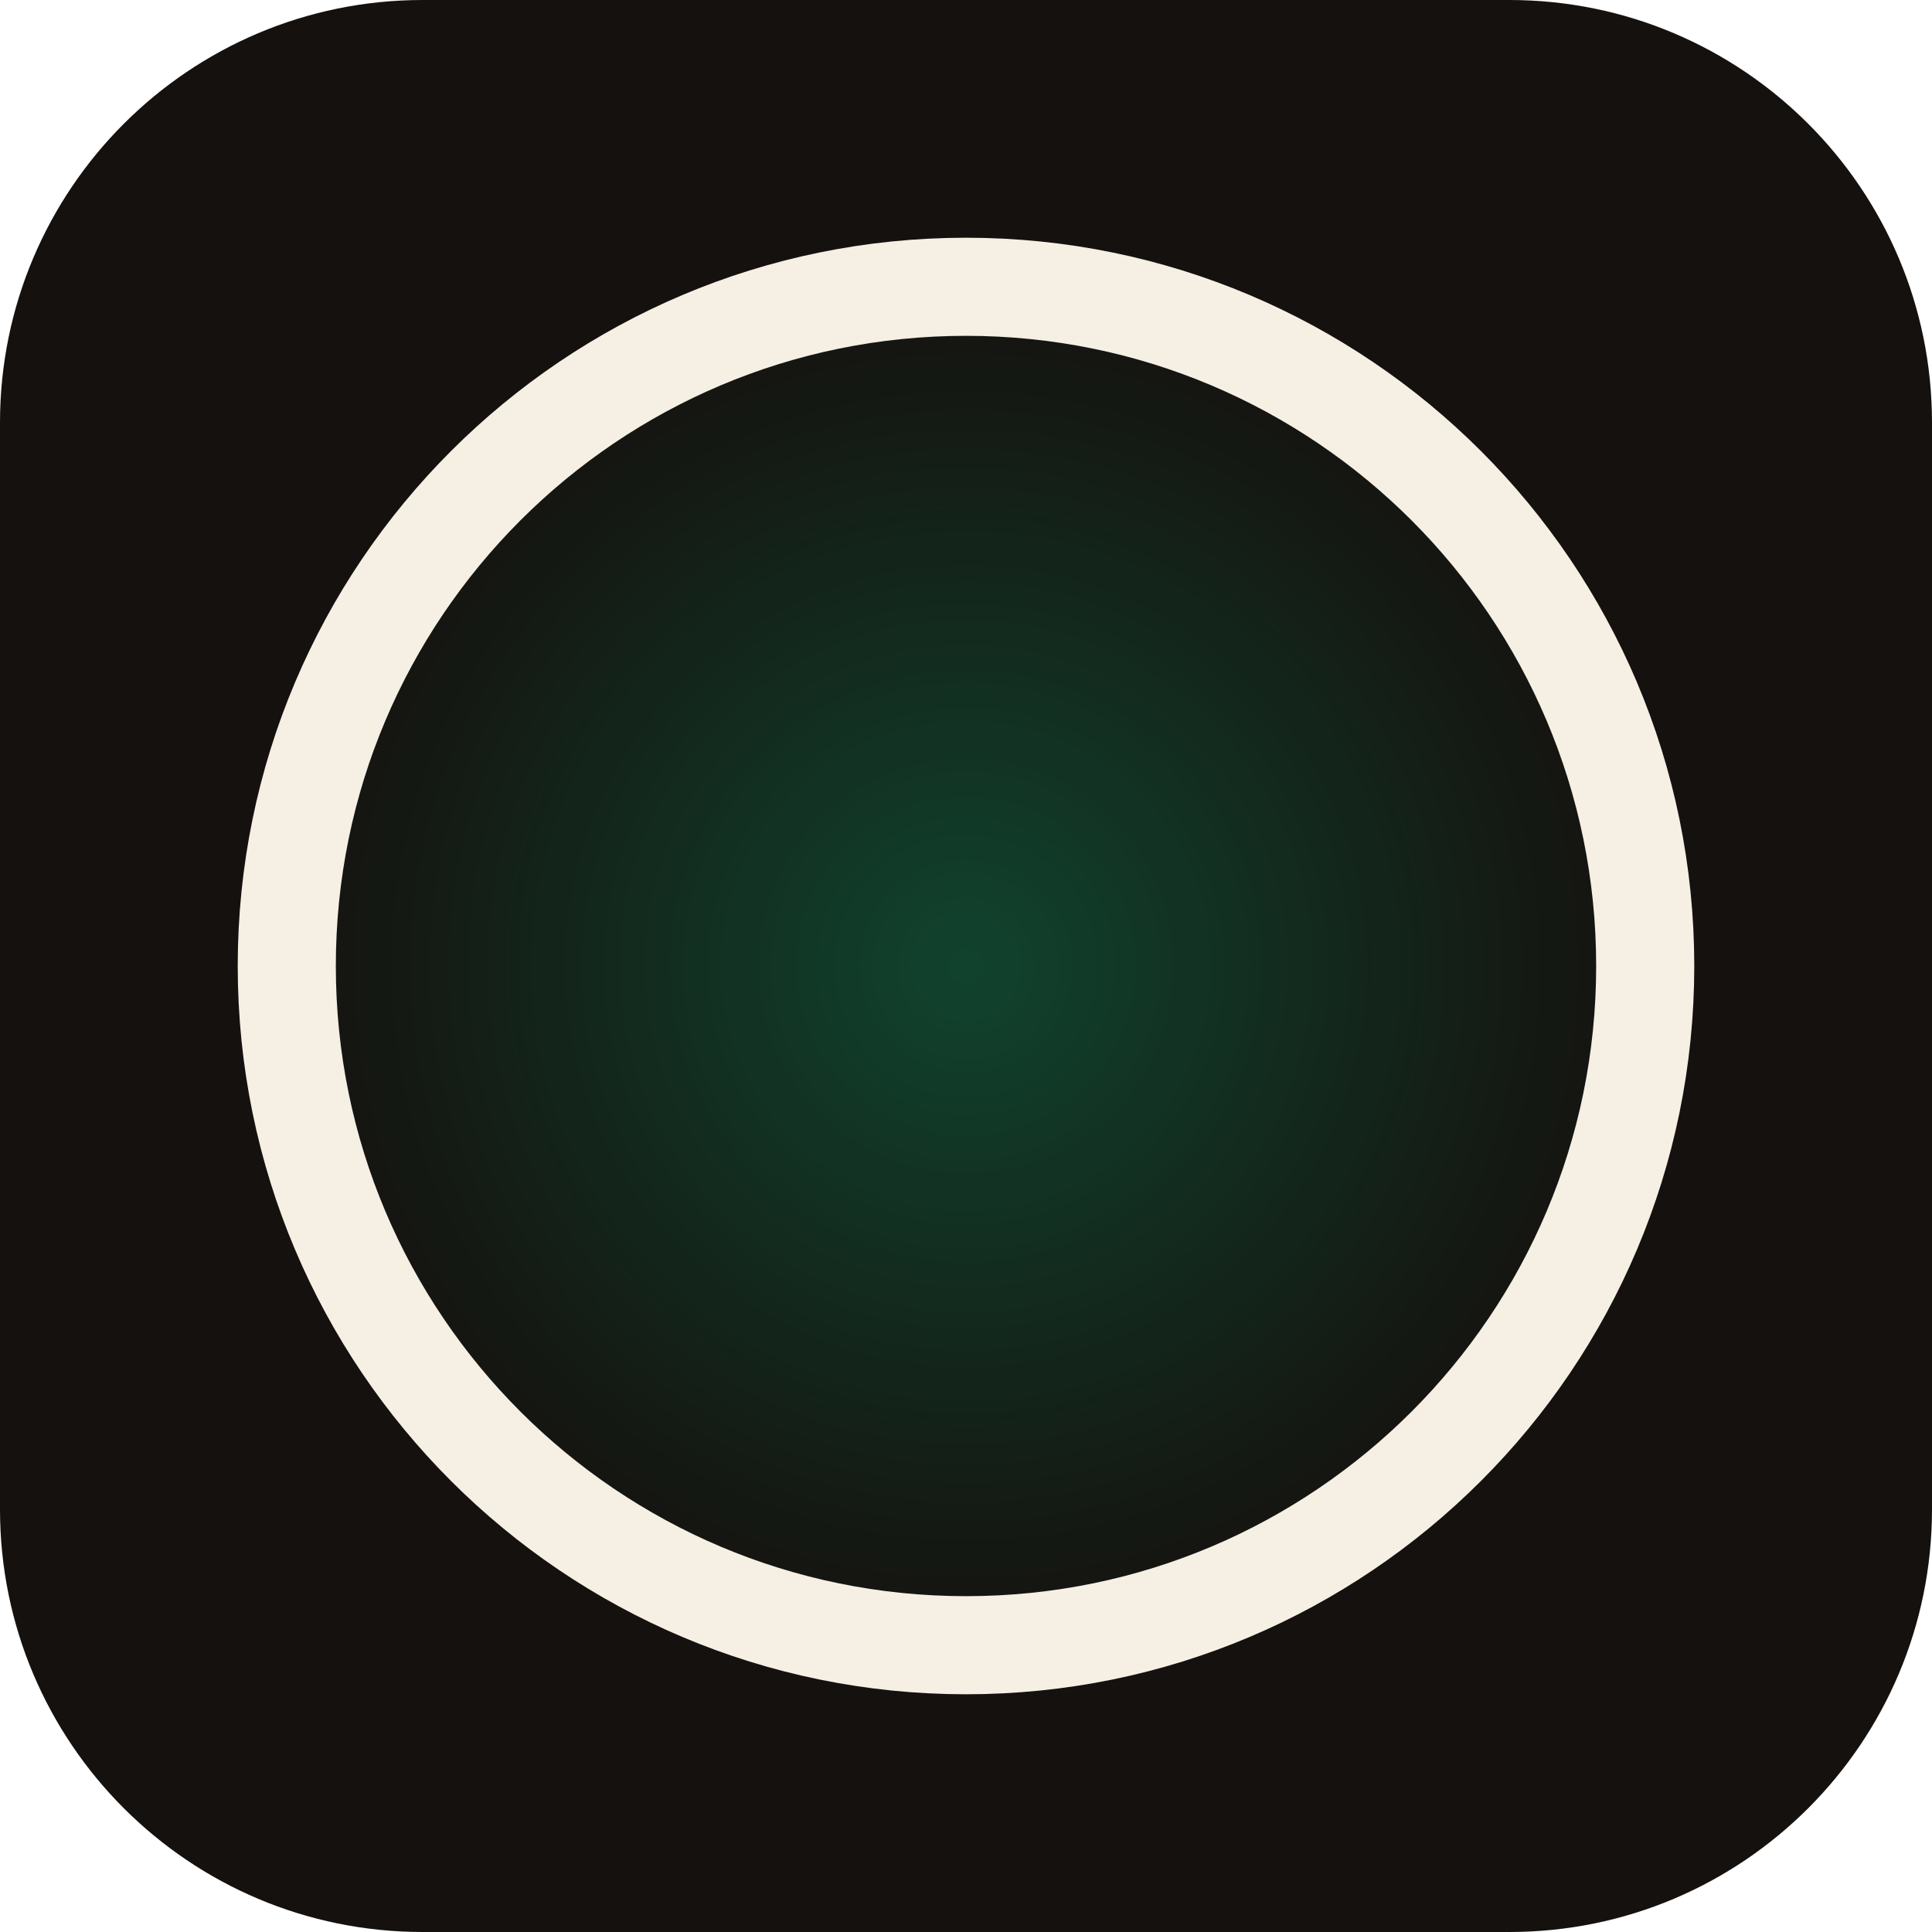
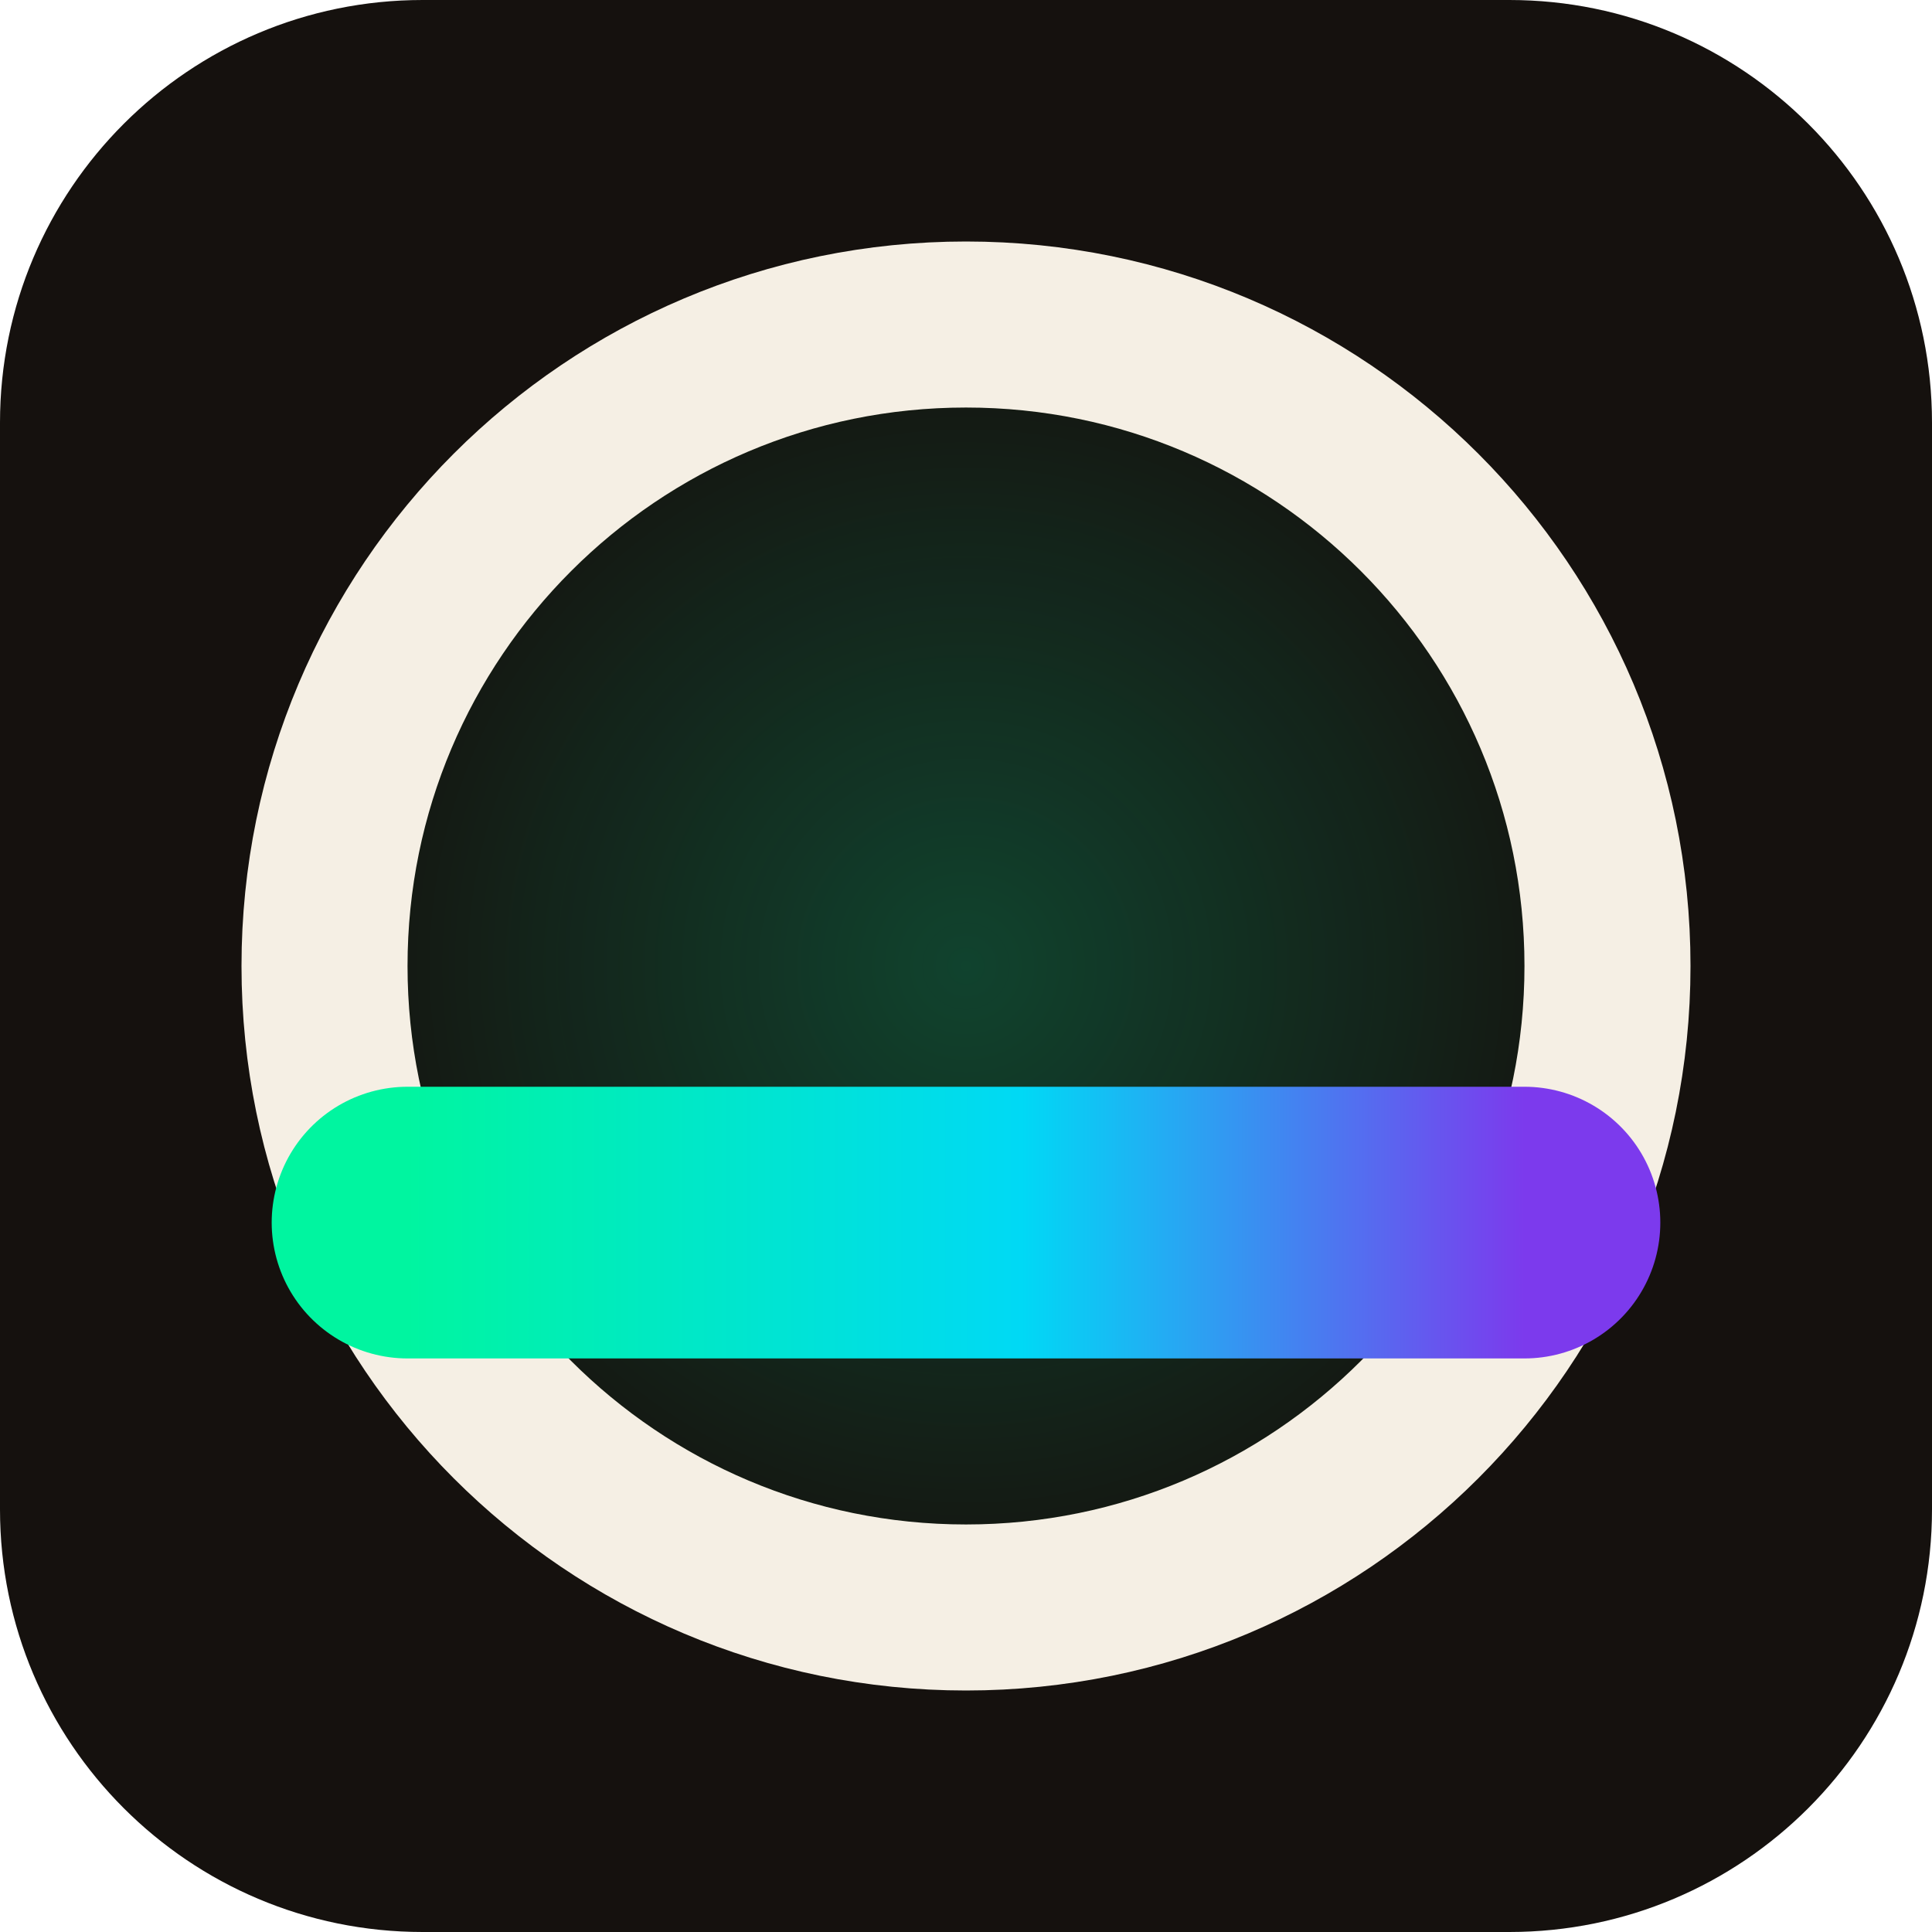
<svg xmlns="http://www.w3.org/2000/svg" viewBox="0 0 512 512">
  <defs>
-     <linearGradient id="nordlys" x1="0" y1="0" x2="1" y2="0">
+     <linearGradient id="nordlys" x1="108" y1="324" x2="404" y2="324" gradientUnits="userSpaceOnUse">
      <stop offset="0%" stop-color="#00F5A0" />
      <stop offset="55%" stop-color="#00D9F5" />
      <stop offset="100%" stop-color="#7C3AED" />
    </linearGradient>
    <radialGradient id="glow" cx="50%" cy="50%" r="50%">
      <stop offset="0%" stop-color="#00F5A0" stop-opacity="0.22" />
      <stop offset="70%" stop-color="#00F5A0" stop-opacity="0" />
    </radialGradient>
  </defs>
  <rect width="512" height="512" rx="112" fill="#15110E" />
  <rect width="512" height="512" rx="112" fill="url(#glow)" />
-   <circle cx="256" cy="256" r="180" fill="none" stroke="#F5EFE4" stroke-width="26" />
-   <line x1="100" y1="317" x2="412" y2="317" stroke="url(#nordlys)" stroke-width="26" stroke-linecap="round" />
+   <circle cx="256" cy="256" r="170" fill="none" stroke="#F5EFE4" stroke-width="44" />
+   <line x1="108" y1="324" x2="404" y2="324" stroke="url(#nordlys)" stroke-width="72" stroke-linecap="round" />
</svg>
